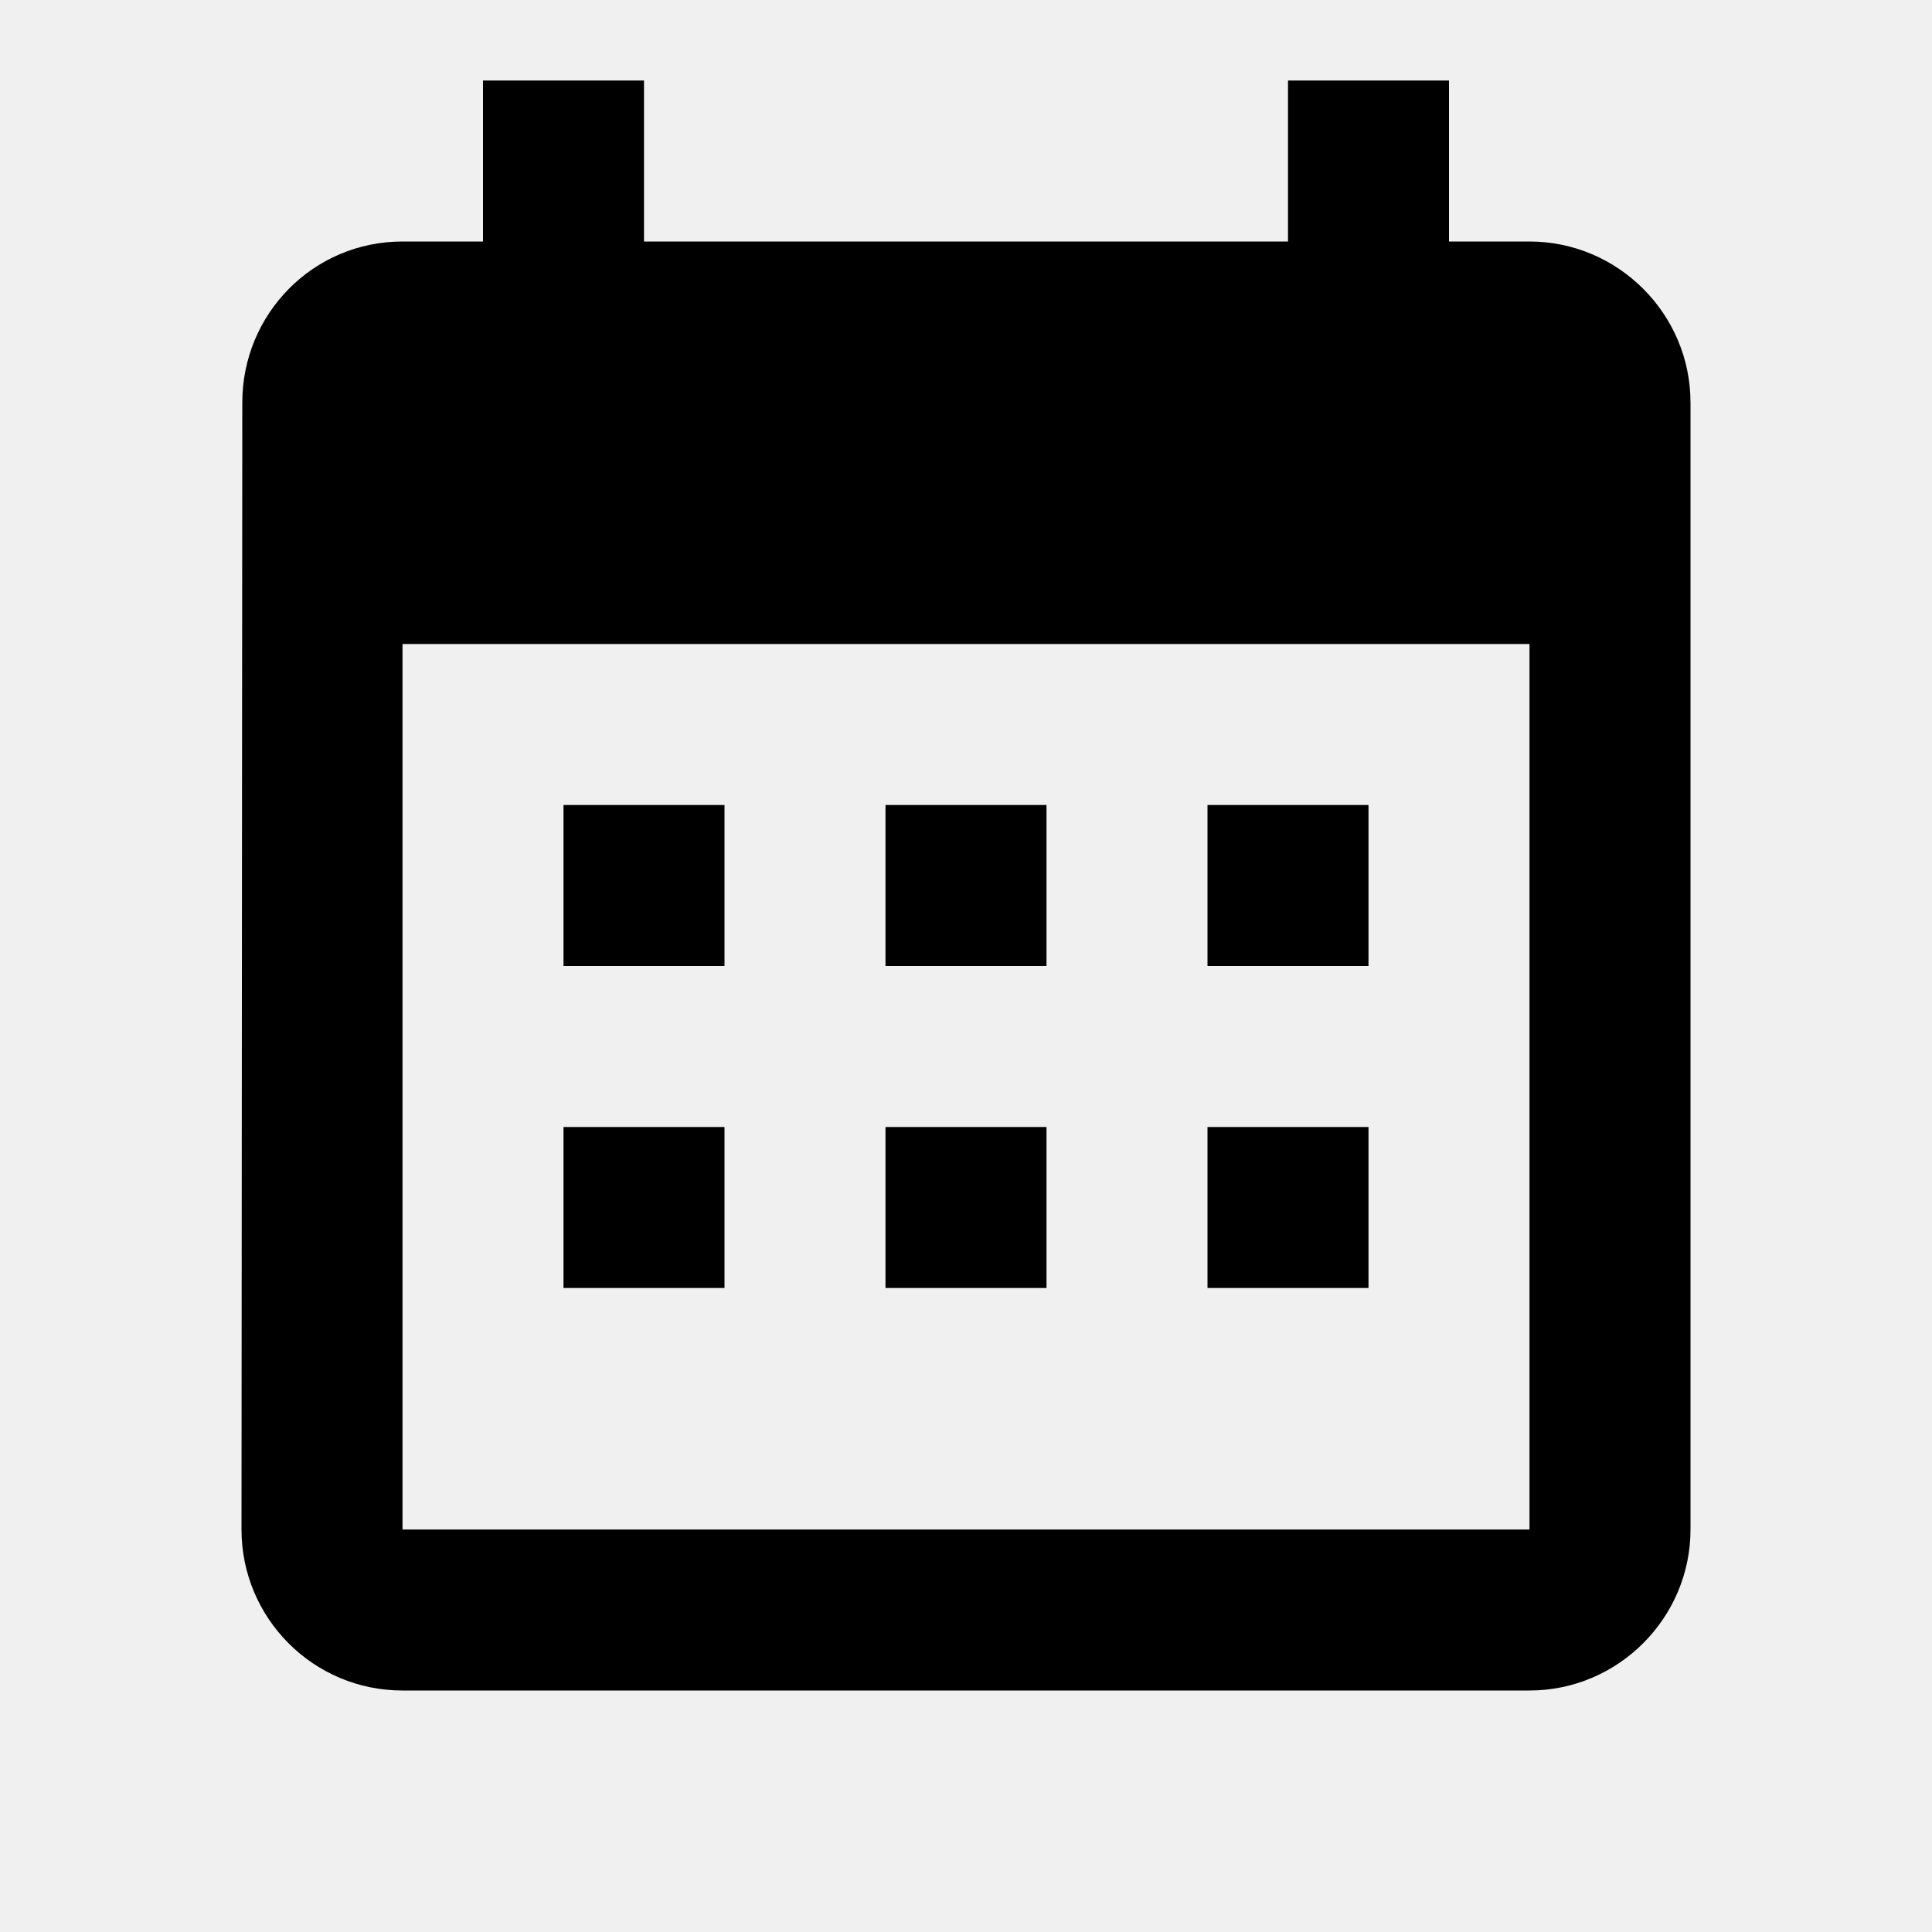
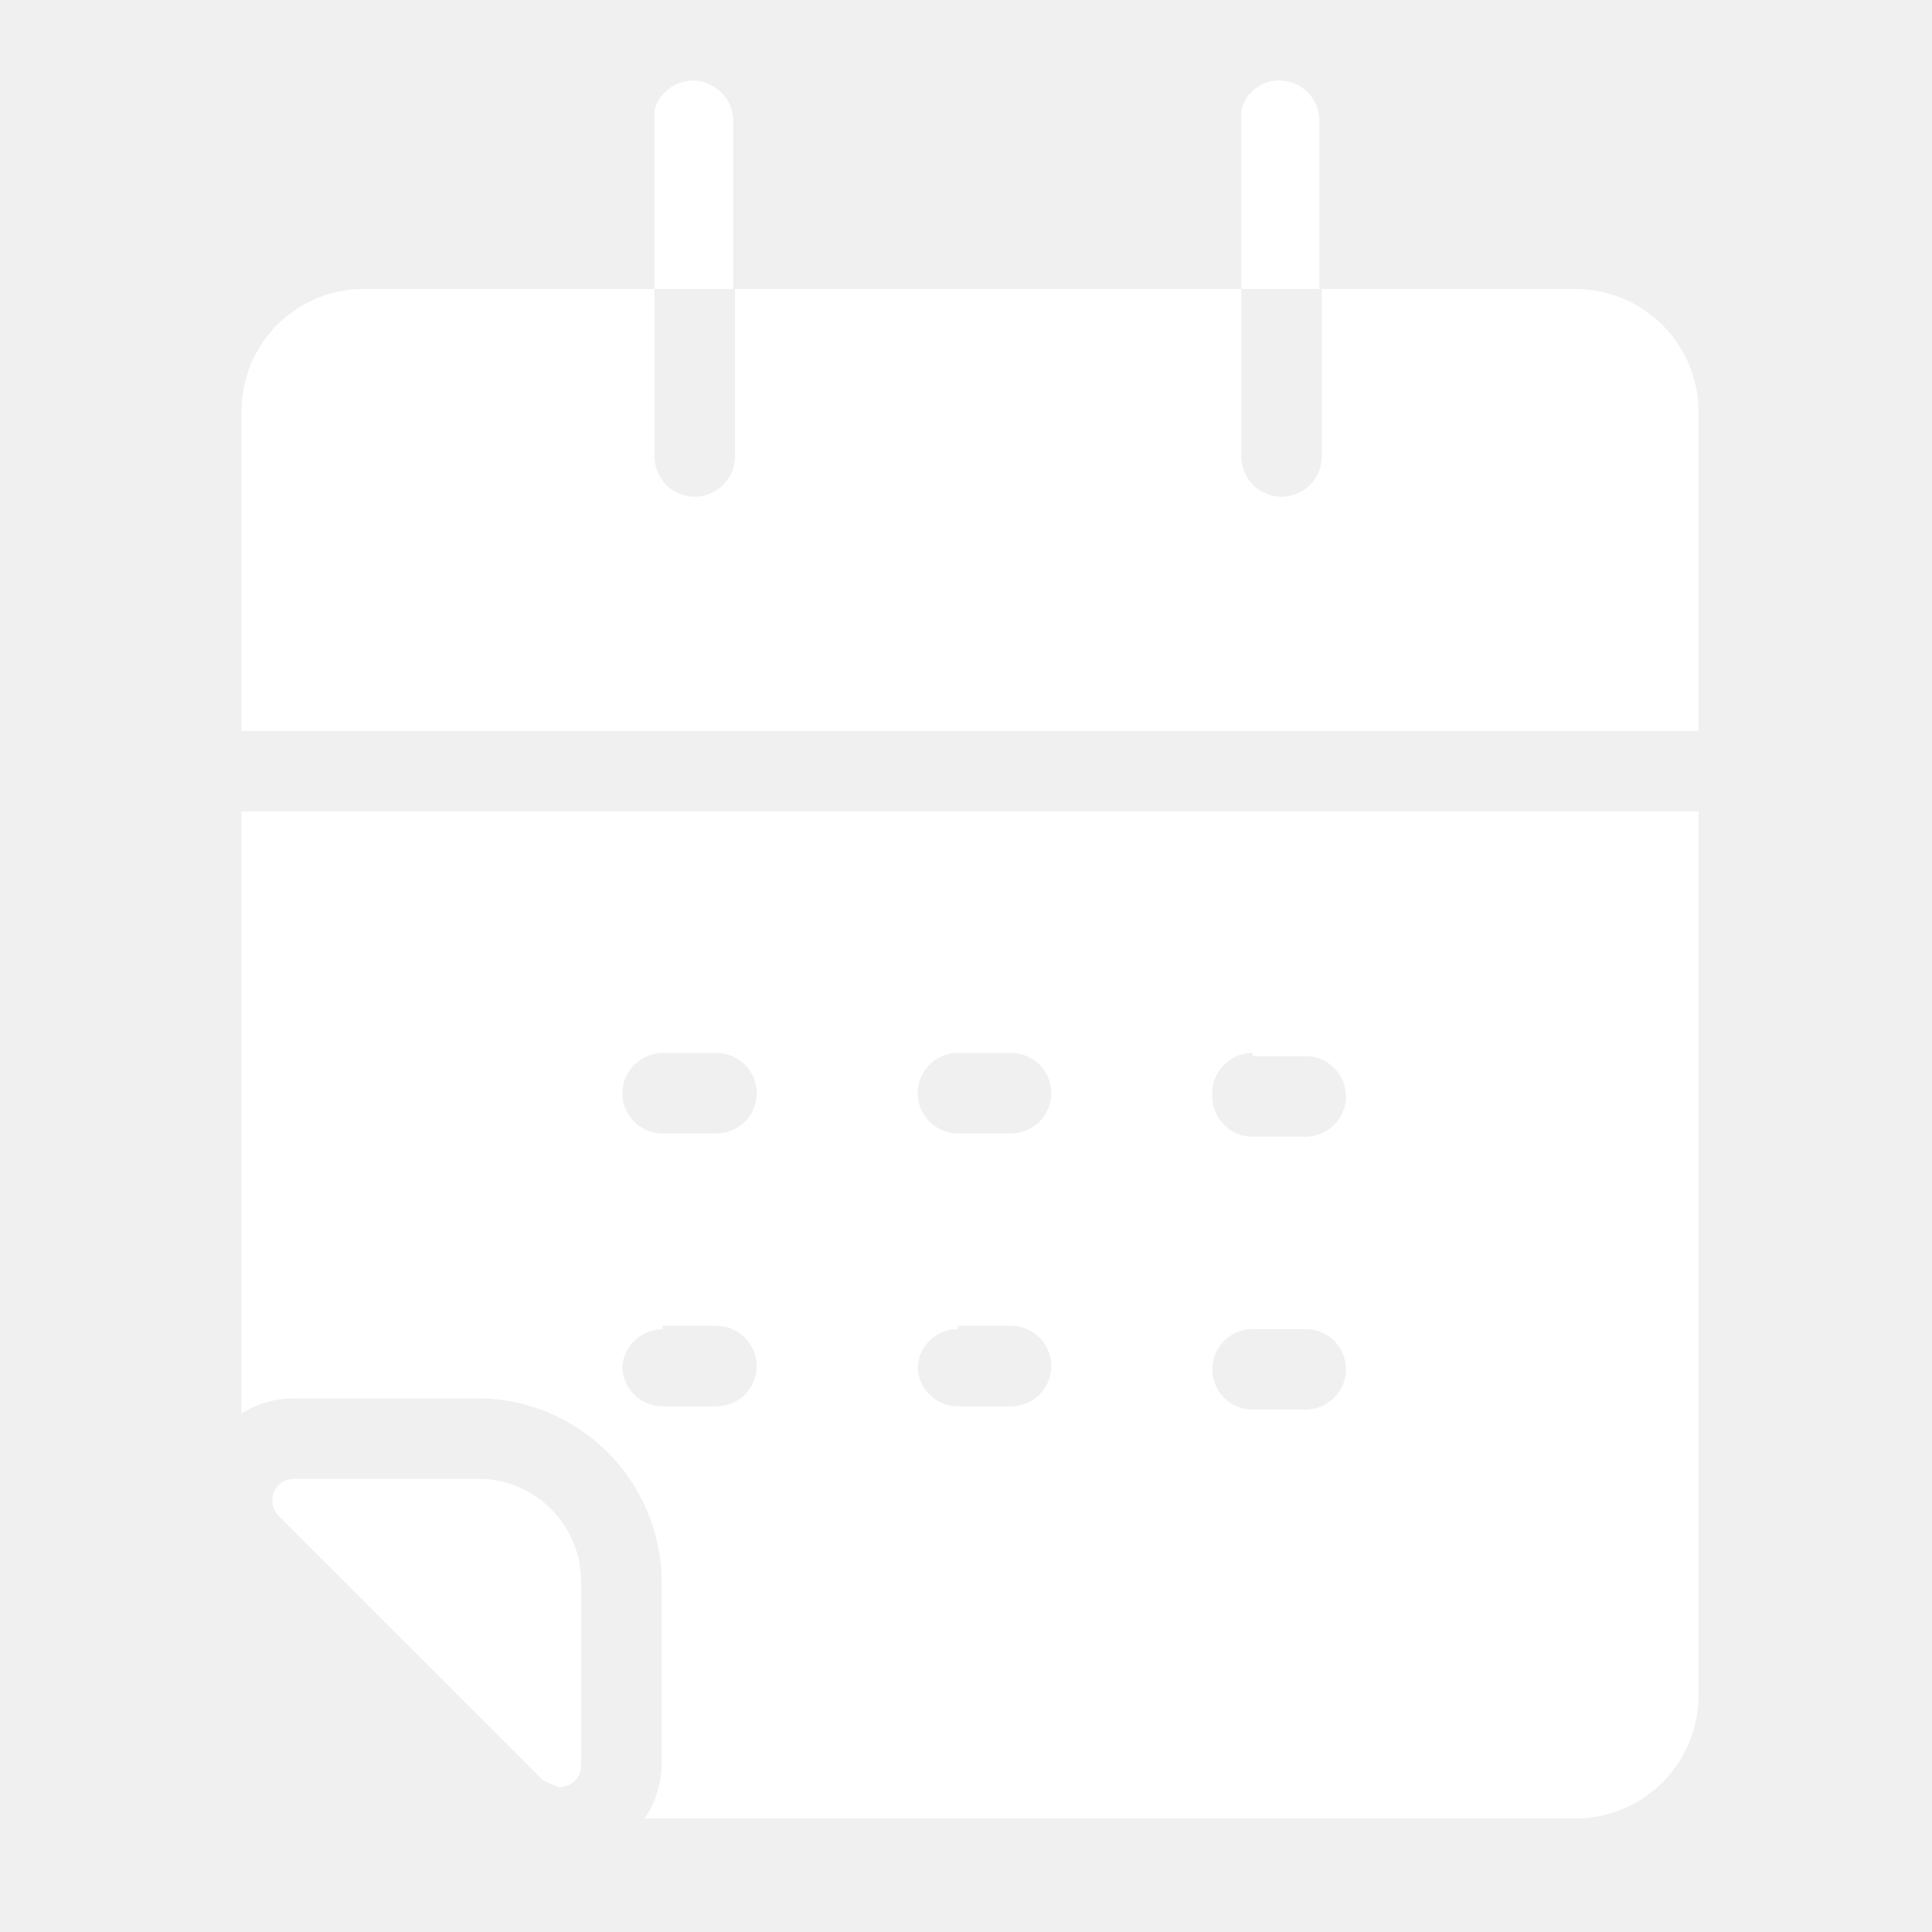
- <svg xmlns="http://www.w3.org/2000/svg" width="24" height="24" viewBox="0 0 24 24" fill="currentColor">
-   <path d="M19 3h-1V1h-2v2H8V1H6v2H5c-1.11 0-1.99.9-1.99 2L3 19c0 1.1.89 2 2 2h14c1.1 0 2-.9 2-2V5c0-1.1-.9-2-2-2zm0 16H5V8h14v11zM9 10H7v2h2v-2zm4 0h-2v2h2v-2zm4 0h-2v2h2v-2zm-8 4H7v2h2v-2zm4 0h-2v2h2v-2zm4 0h-2v2h2v-2z" />
+ <svg xmlns="http://www.w3.org/2000/svg" width="24" height="24" viewBox="0 0 24 24" fill="none">
+   <g transform="translate(3, 1)">
+     <path d="M2.94 17.37H0.65C0.597 17.37 0.545 17.386 0.501 17.416C0.457 17.446 0.423 17.488 0.402 17.537C0.382 17.586 0.377 17.64 0.387 17.692C0.397 17.744 0.423 17.792 0.46 17.83L3.75 21.12L3.94 21.2C3.976 21.201 4.012 21.195 4.046 21.182C4.08 21.169 4.111 21.15 4.137 21.125C4.164 21.099 4.184 21.069 4.199 21.036C4.213 21.002 4.22 20.966 4.22 20.93V18.65C4.22 18.311 4.085 17.985 3.845 17.745C3.605 17.505 3.28 17.37 2.94 17.37Z" fill="white" />
+     <path d="M16.57 2.59H13.39V0.5C13.39 0.367 13.337 0.24 13.243 0.146C13.15 0.053 13.023 8.0169e-06 12.89 8.0169e-06C12.781 -0.001 12.676 0.036 12.59 0.103C12.505 0.17 12.445 0.264 12.42 0.37V2.59H13.42V4.67C13.42 4.803 13.367 4.93 13.274 5.024C13.18 5.117 13.053 5.17 12.92 5.17C12.787 5.17 12.66 5.117 12.566 5.024C12.473 4.93 12.42 4.803 12.42 4.67V2.59H6.11V0.5C6.107 0.368 6.054 0.242 5.961 0.149C5.867 0.056 5.742 0.003 5.61 8.0169e-06C5.5 0.001 5.394 0.037 5.308 0.104C5.221 0.171 5.158 0.264 5.13 0.37V2.59H6.13V4.67C6.13 4.803 6.077 4.93 5.984 5.024C5.89 5.117 5.763 5.17 5.63 5.17C5.497 5.17 5.37 5.117 5.276 5.024C5.183 4.93 5.13 4.803 5.13 4.67V2.59H1.57C1.369 2.583 1.168 2.617 0.98 2.688C0.792 2.76 0.619 2.868 0.473 3.007C0.327 3.145 0.21 3.312 0.129 3.496C0.048 3.68 0.004 3.879 0 4.08V8.08H18.1V4.08C18.09 3.681 17.924 3.302 17.638 3.024C17.352 2.746 16.969 2.59 16.57 2.59Z" fill="white" />
+     <path d="M0 16.56C0.194 16.436 0.42 16.37 0.65 16.37H2.94C3.544 16.373 4.122 16.614 4.549 17.041C4.976 17.468 5.217 18.046 5.22 18.65V20.93C5.213 21.165 5.14 21.394 5.01 21.59H16.57C16.972 21.59 17.358 21.432 17.645 21.149C17.931 20.866 18.095 20.482 18.1 20.08V9.08H0V16.56ZM12.56 12.12H13.22C13.353 12.12 13.48 12.173 13.573 12.266C13.667 12.36 13.72 12.487 13.72 12.62C13.72 12.753 13.667 12.88 13.573 12.973C13.48 13.067 13.353 13.12 13.22 13.12H12.56C12.427 13.12 12.3 13.067 12.206 12.973C12.113 12.88 12.06 12.753 12.06 12.62C12.055 12.551 12.063 12.482 12.086 12.416C12.109 12.351 12.145 12.291 12.191 12.24C12.239 12.19 12.296 12.149 12.359 12.121C12.422 12.094 12.491 12.08 12.56 12.08V12.12ZM12.56 15.51H13.22C13.353 15.51 13.48 15.563 13.573 15.656C13.667 15.75 13.72 15.877 13.72 16.01C13.72 16.143 13.667 16.27 13.573 16.363C13.48 16.457 13.353 16.51 13.22 16.51H12.56C12.427 16.51 12.3 16.457 12.206 16.363C12.113 16.27 12.06 16.143 12.06 16.01C12.06 15.877 12.113 15.75 12.206 15.656C12.3 15.563 12.427 15.51 12.56 15.51ZM8.9 12.08H9.56C9.693 12.08 9.82 12.133 9.914 12.226C10.007 12.32 10.06 12.447 10.06 12.58C10.06 12.713 10.007 12.84 9.914 12.934C9.82 13.027 9.693 13.08 9.56 13.08H8.9C8.767 13.08 8.64 13.027 8.546 12.934C8.453 12.84 8.4 12.713 8.4 12.58C8.4 12.447 8.453 12.32 8.546 12.226C8.64 12.133 8.767 12.08 8.9 12.08ZM8.9 15.47H9.56C9.693 15.47 9.82 15.523 9.914 15.616C10.007 15.71 10.06 15.837 10.06 15.97C10.06 16.103 10.007 16.23 9.914 16.323C9.82 16.417 9.693 16.47 9.56 16.47H8.9C8.767 16.47 8.64 16.417 8.546 16.323C8.453 16.23 8.4 16.103 8.4 15.97C8.41 15.844 8.467 15.727 8.56 15.642C8.653 15.557 8.774 15.51 8.9 15.51V15.47ZM5.23 12.08H5.9C6.033 12.08 6.16 12.133 6.254 12.226C6.347 12.32 6.4 12.447 6.4 12.58C6.4 12.713 6.347 12.84 6.254 12.934C6.16 13.027 6.033 13.08 5.9 13.08H5.23C5.097 13.08 4.97 13.027 4.876 12.934C4.783 12.84 4.73 12.713 4.73 12.58C4.733 12.448 4.786 12.322 4.879 12.229C4.972 12.136 5.098 12.082 5.23 12.08ZM5.23 15.47H5.9C6.033 15.47 6.16 15.523 6.254 15.616C6.347 15.71 6.4 15.837 6.4 15.97C6.4 16.103 6.347 16.23 6.254 16.323C6.16 16.417 6.033 16.47 5.9 16.47H5.23C5.097 16.47 4.97 16.417 4.876 16.323C4.783 16.23 4.73 16.103 4.73 15.97C4.742 15.845 4.8 15.729 4.892 15.645C4.984 15.56 5.105 15.512 5.23 15.51V15.47Z" fill="white" />
+   </g>
</svg>
